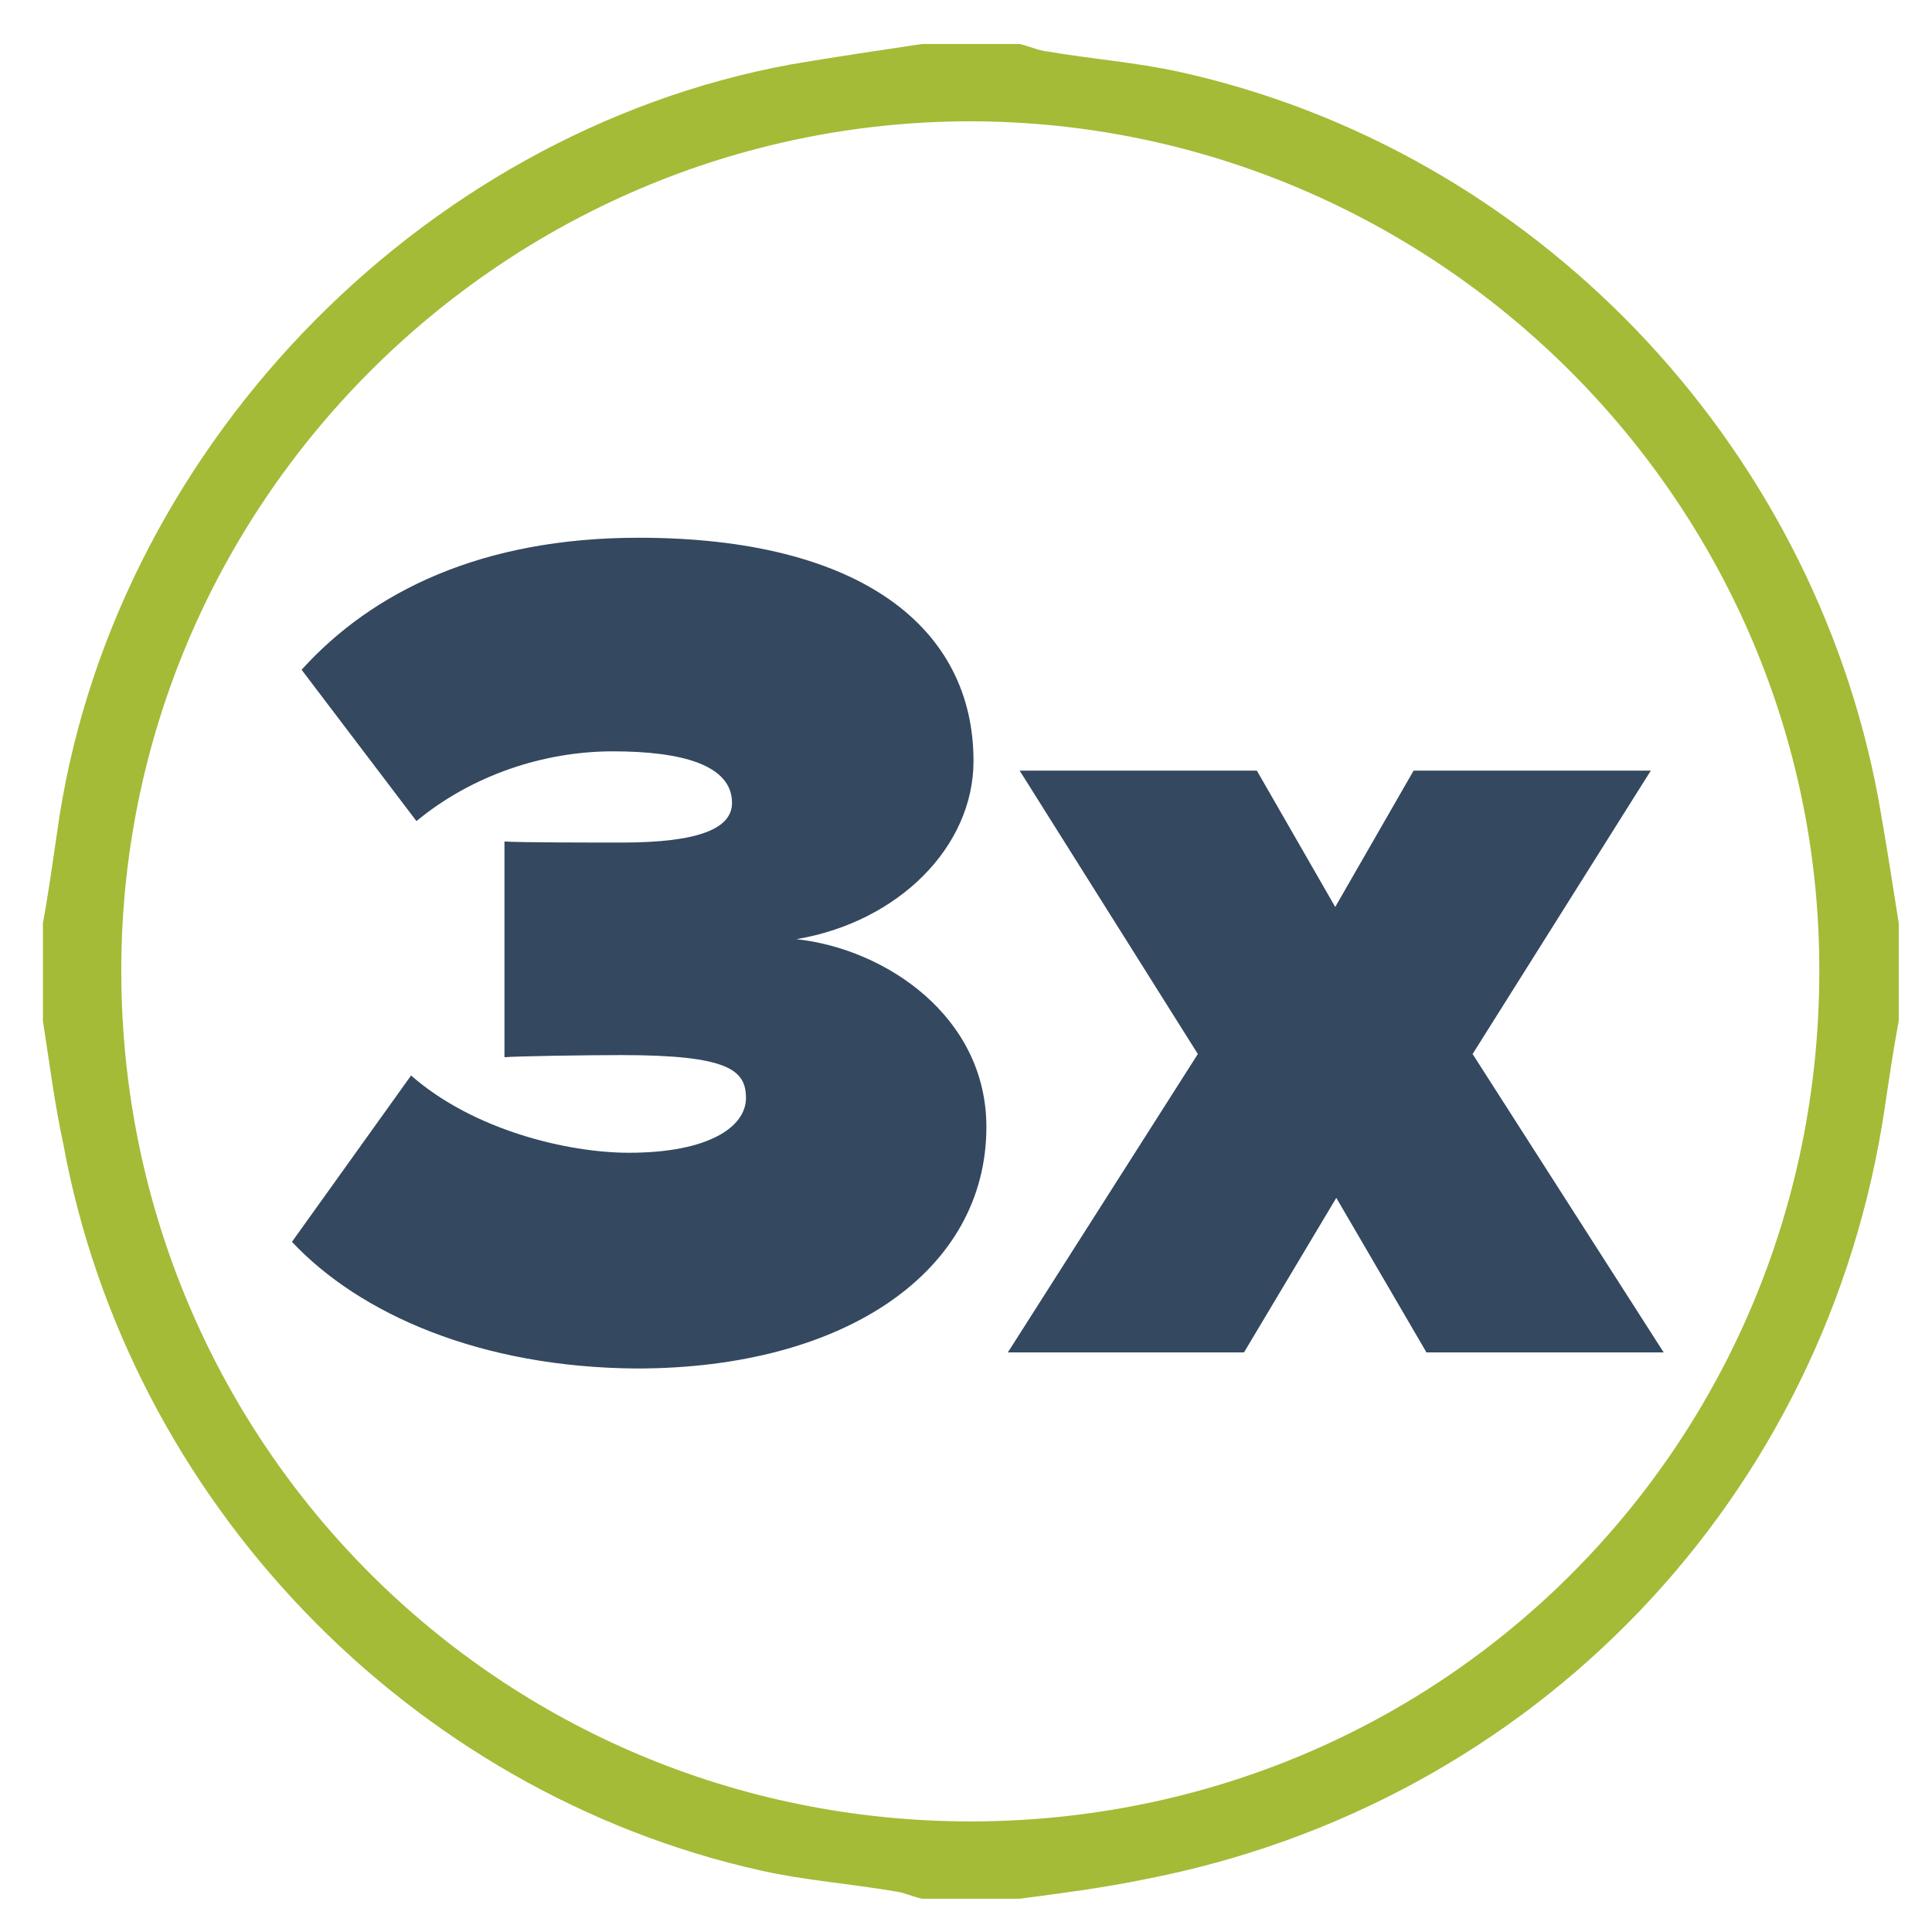
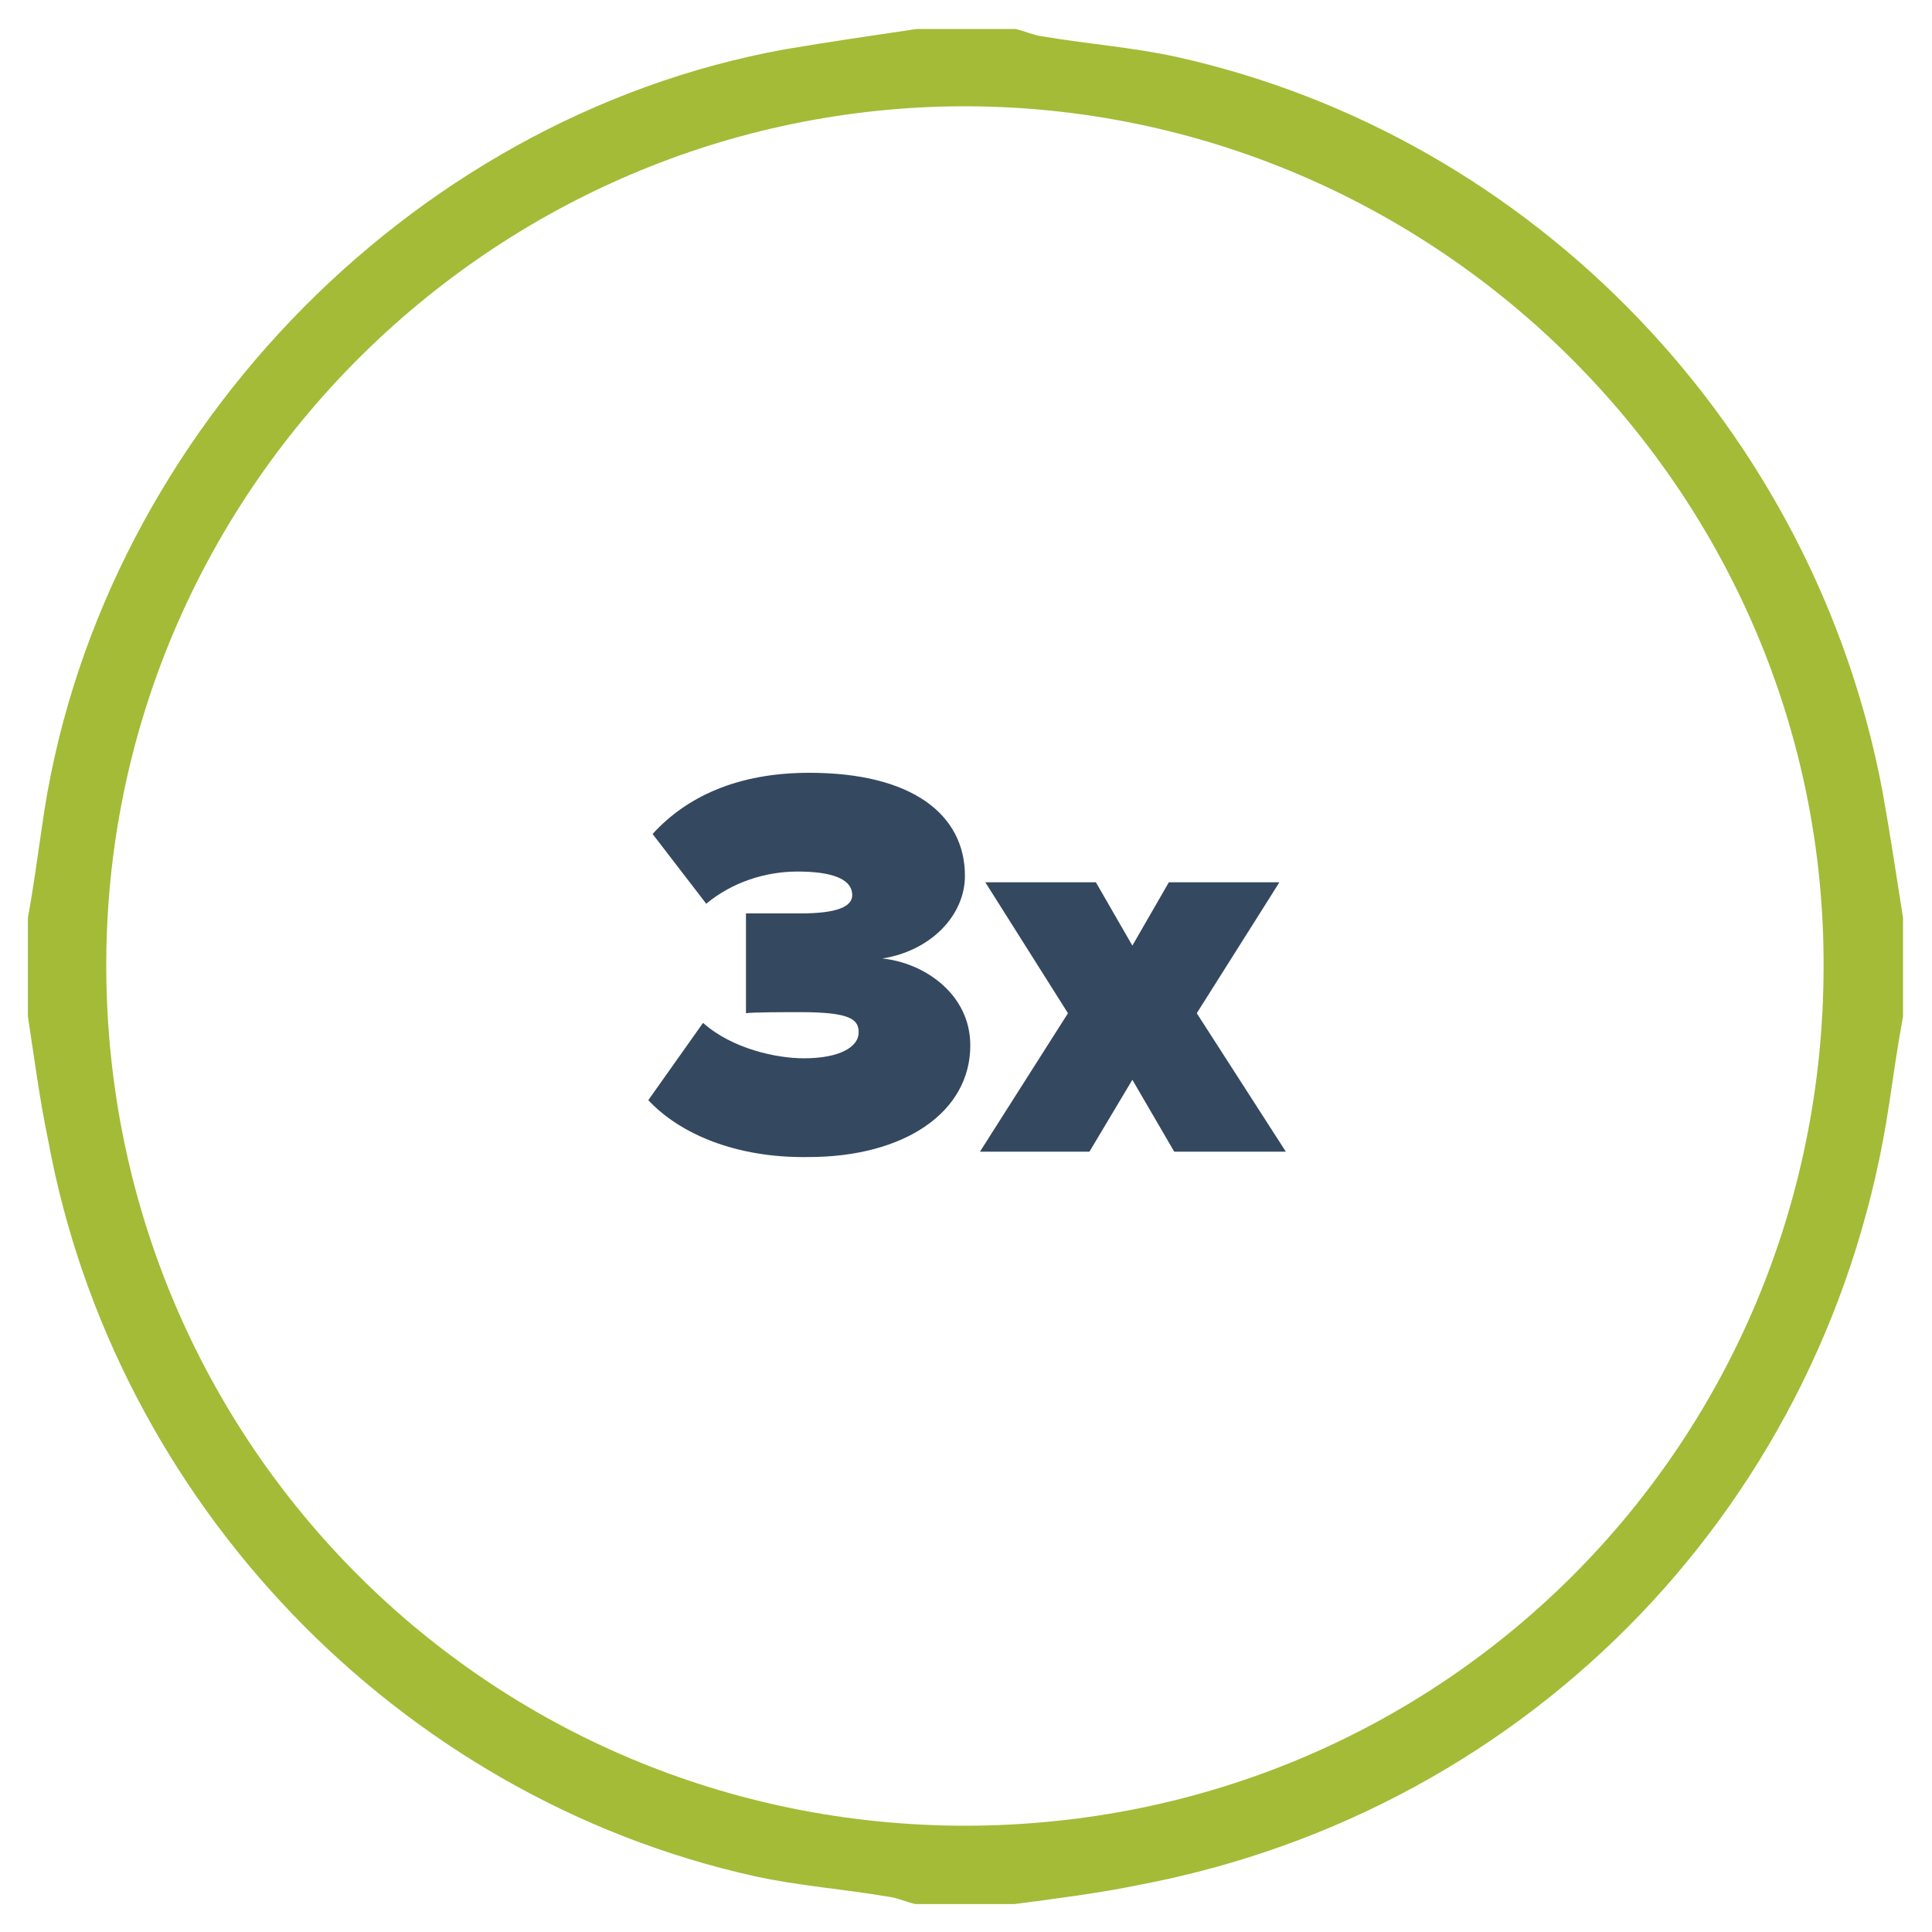
- <svg xmlns="http://www.w3.org/2000/svg" version="1.1" id="Layer_1" x="0px" y="0px" viewBox="-409 191 180 180" style="enable-background:new -409 191 180 180;" xml:space="preserve">
+ <svg xmlns="http://www.w3.org/2000/svg" version="1.1" id="Layer_1" x="0px" y="0px" viewBox="-389 191 180 180" style="enable-background:new -389 191 180 180;" xml:space="preserve">
  <style type="text/css">
	.st0{fill:#A3BB37;}
	.st1{enable-background:new    ;}
	.st2{fill:#344860;}
</style>
  <g id="XMLID_3_">
-     <path id="XMLID_56_" class="st0" d="M-405,286.1c0-3.1,0-6.2,0-9.1c0.5-2.7,0.9-5.6,1.3-8.3c4.8-35.3,33.5-65.3,68.4-71.7   c4.1-0.7,8.2-1.3,12.2-1.9c3.1,0,6.2,0,9.1,0c0.9,0.2,1.7,0.6,2.6,0.7c4.1,0.7,8.2,1,12.3,1.9c33,7.3,58.9,34.4,65.1,67.7   c0.7,3.9,1.3,7.8,1.9,11.6c0,3.1,0,6.2,0,9.1c-0.5,2.7-0.9,5.4-1.3,8.1c-5.4,36.4-32.7,64.9-69,71.9c-3.9,0.8-7.8,1.3-11.6,1.8   c-3.1,0-6.2,0-9.1,0c-0.9-0.2-1.7-0.6-2.6-0.7c-4.1-0.7-8.2-1-12.3-1.9c-32.9-7.3-59-34.5-65.1-67.7   C-403.9,293.9-404.4,290-405,286.1z M-318.7,202.3c-43.5,0.1-79.2,35.7-79,79.5c0.2,43.6,35.2,78.9,79.2,78.9   c44.2-0.1,78.9-35.4,79-79C-239.3,237.9-275.2,202.3-318.7,202.3z" />
+     <path id="XMLID_56_" class="st0" d="M-386.4,285.7c0-3.1,0-6.3,0-9.2c0.5-2.7,0.9-5.7,1.3-8.4c4.9-35.7,33.9-66.1,69.2-72.5   c4.1-0.7,8.3-1.3,12.3-1.9c3.1,0,6.3,0,9.2,0c0.9,0.2,1.7,0.6,2.6,0.7c4.1,0.7,8.3,1,12.4,1.9c33.4,7.4,59.5,34.8,65.8,68.5   c0.7,3.9,1.3,7.9,1.9,11.7c0,3.1,0,6.3,0,9.2c-0.5,2.7-0.9,5.5-1.3,8.2c-5.5,36.8-33.1,65.7-69.8,72.7c-3.9,0.8-7.9,1.3-11.7,1.8   c-3.1,0-6.3,0-9.2,0c-0.9-0.2-1.7-0.6-2.6-0.7c-4.1-0.7-8.3-1-12.4-1.9c-33.3-7.4-59.6-34.9-65.8-68.5   C-385.3,293.5-385.8,289.6-386.4,285.7z M-299.2,200.9c-44,0.1-80.1,36.1-79.9,80.4c0.2,44.1,35.6,79.8,80.1,79.8   c44.7-0.1,79.8-35.8,79.9-79.9C-218.9,236.9-255.2,200.9-299.2,200.9z" />
  </g>
  <g class="st1">
-     <path class="st2" d="M-381.8,306.7l11.1-15.5c5.8,5.1,14.6,7.2,20.3,7.2c7.4,0,10.9-2.4,10.9-5.1c0-2.6-1.6-4-11.6-4   c-3.3,0-9.8,0.1-10.9,0.2v-20.1c1.5,0.1,8.2,0.1,10.9,0.1c7.2,0,10.3-1.3,10.3-3.7c0-3.5-4.6-4.8-11.1-4.8   c-6.4,0-13.1,2.2-18.3,6.5l-10.7-14.1c6.6-7.3,16.8-12.3,31.4-12.3c20.7,0,31.2,8.4,31.2,20.8c0,8-7,15-16.5,16.6   c8.3,0.9,17.7,7.2,17.7,17.5c0,13.4-13.1,22.5-32.6,22.5C-364.3,318.4-375.5,313.4-381.8,306.7z" />
-     <path class="st2" d="M-276.1,317l-8.4-14.4l-8.6,14.4h-22l17.7-27.8l-16.6-26.4h22.1l7.3,12.7l7.3-12.7h22.1l-16.6,26.4L-254,317   H-276.1z" />
+     <path class="st2" d="M-328.6,293.5l5.1-7.2c2.7,2.4,6.8,3.3,9.4,3.3c3.4,0,5.1-1.1,5.1-2.4c0-1.2-0.7-1.9-5.4-1.9   c-1.5,0-4.5,0-5.1,0.1v-9.3c0.7,0,3.8,0,5.1,0c3.3,0,4.8-0.6,4.8-1.7c0-1.6-2.1-2.2-5.1-2.2c-3,0-6.1,1-8.5,3l-5-6.5   c3.1-3.4,7.8-5.7,14.6-5.7c9.6,0,14.5,3.9,14.5,9.6c0,3.7-3.2,7-7.7,7.7c3.9,0.4,8.2,3.3,8.2,8.1c0,6.2-6.1,10.4-15.1,10.4   C-320.5,298.9-325.7,296.6-328.6,293.5z" />
+     <path class="st2" d="M-279.6,298.3l-3.9-6.7l-4,6.7h-10.2l8.2-12.9l-7.7-12.2h10.3l3.4,5.9l3.4-5.9h10.3l-7.7,12.2l8.3,12.9H-279.6   z" />
  </g>
</svg>
